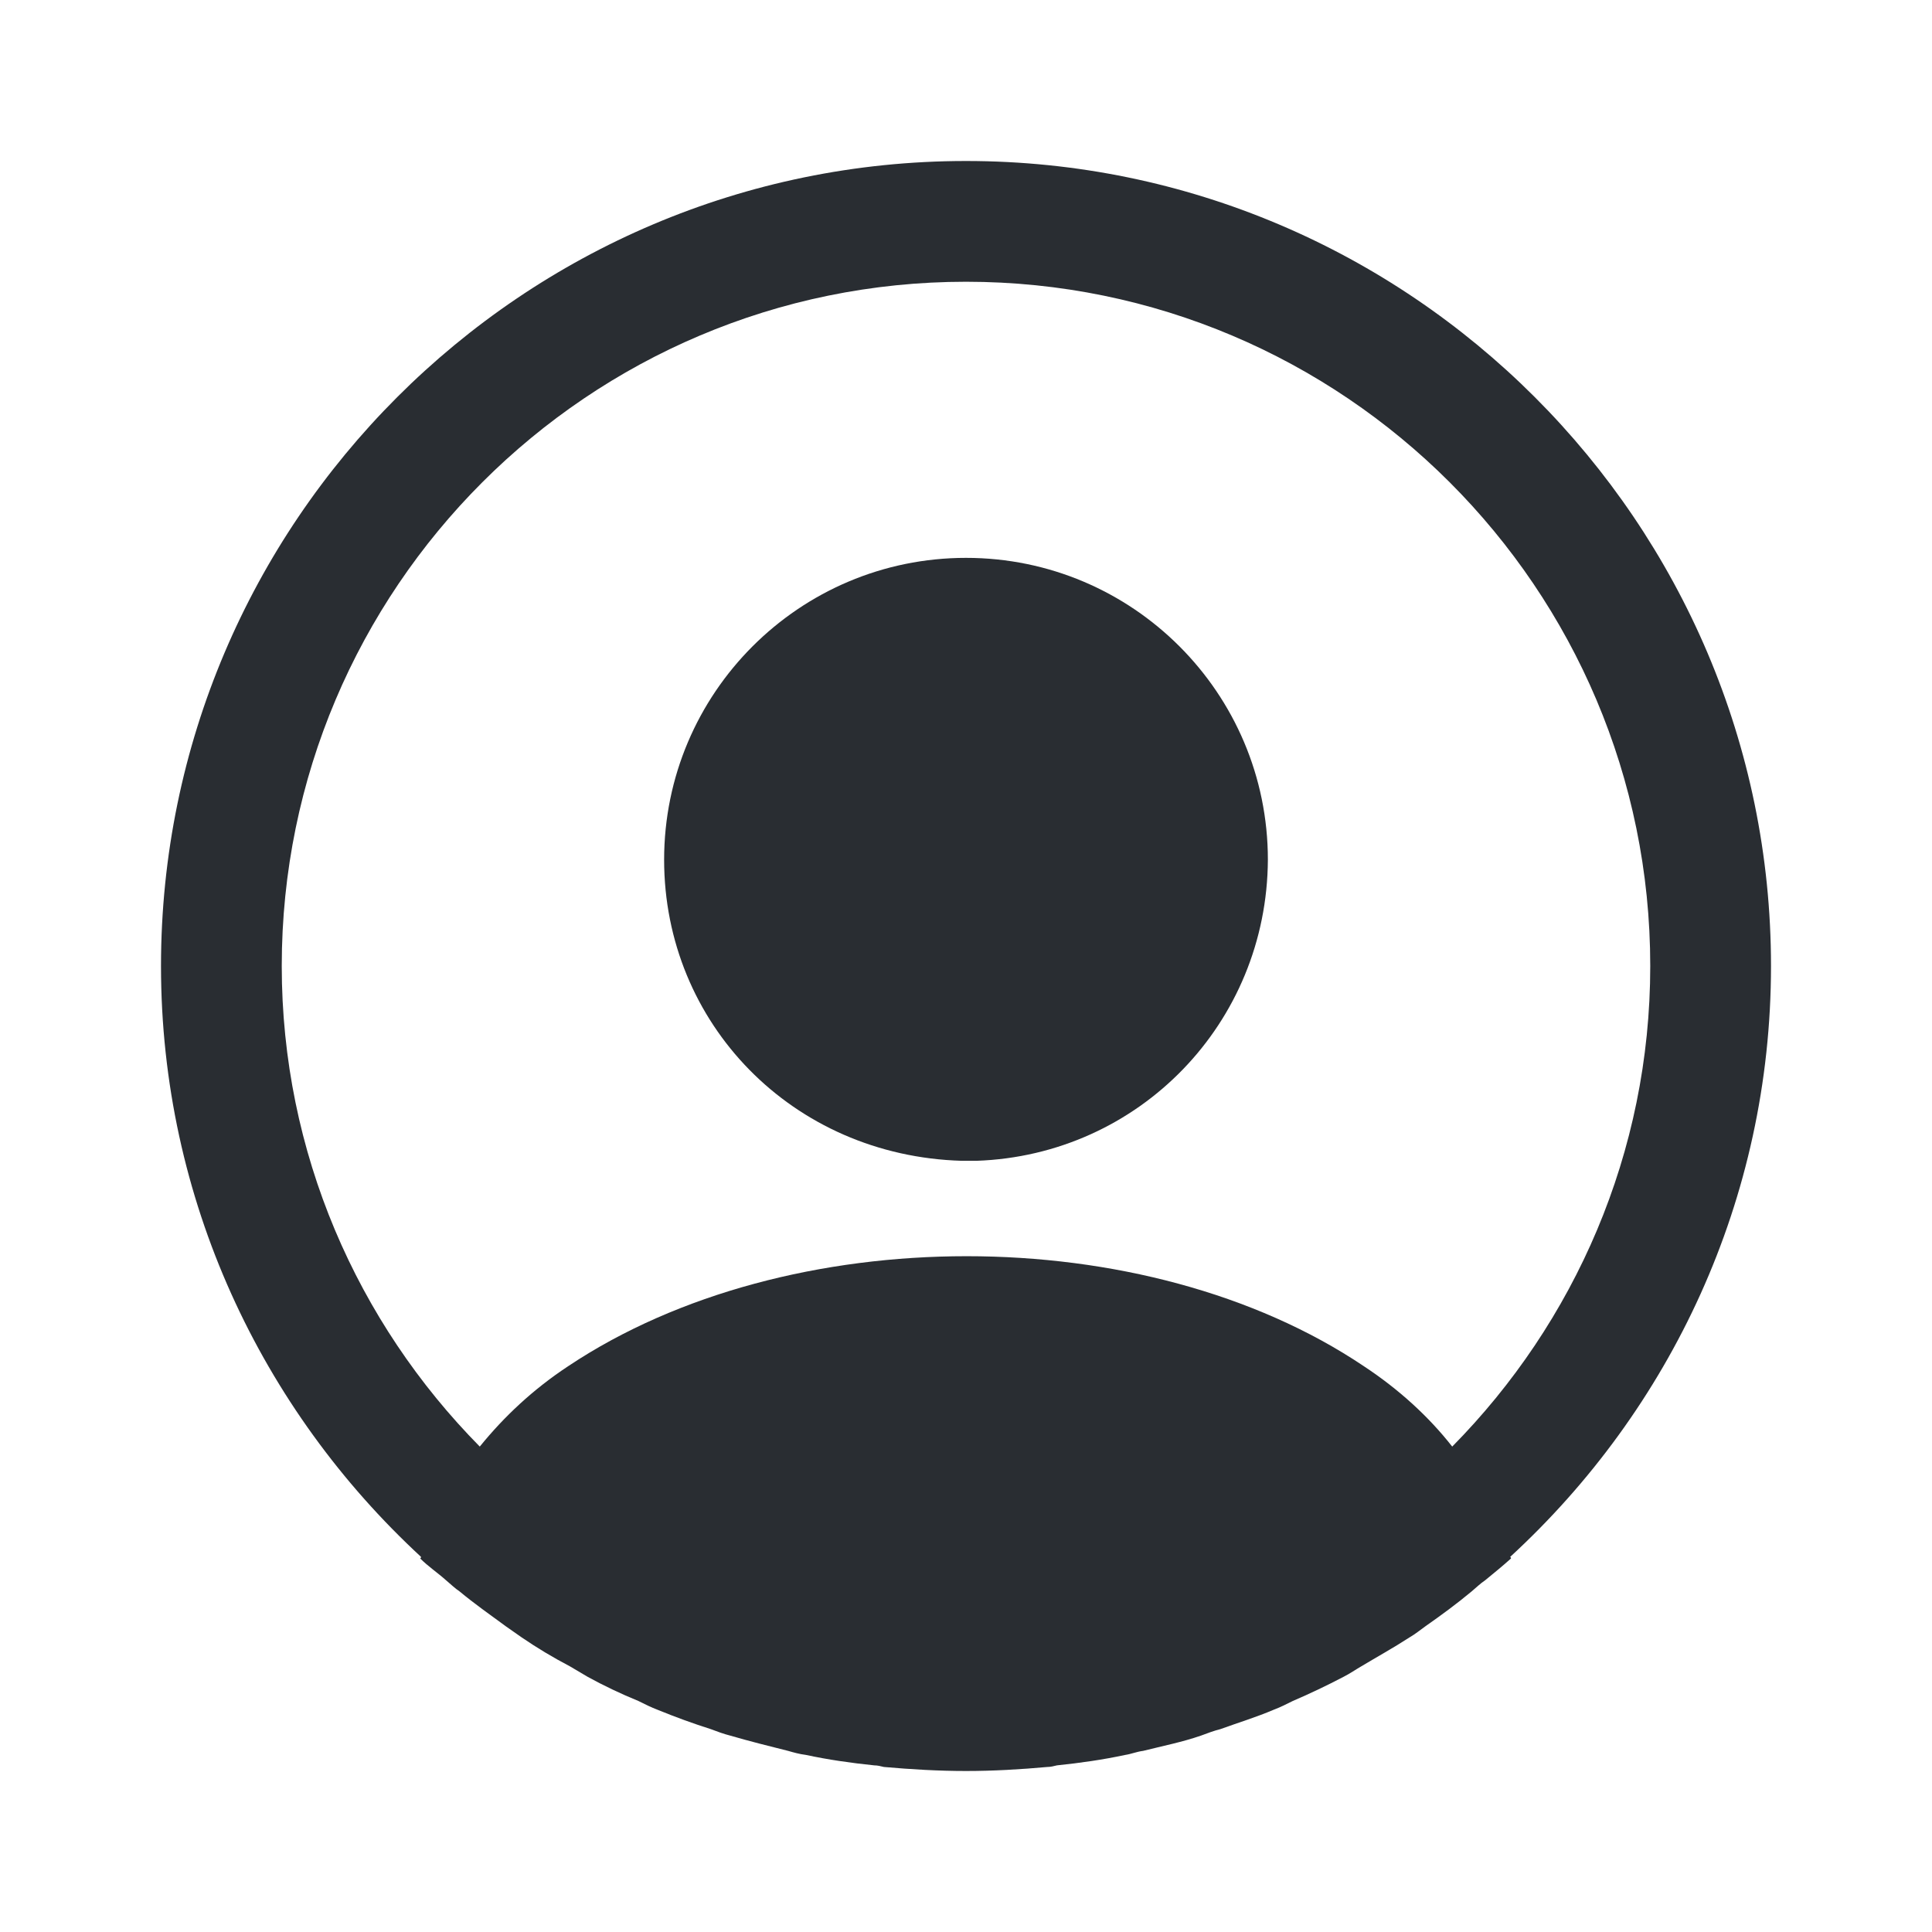
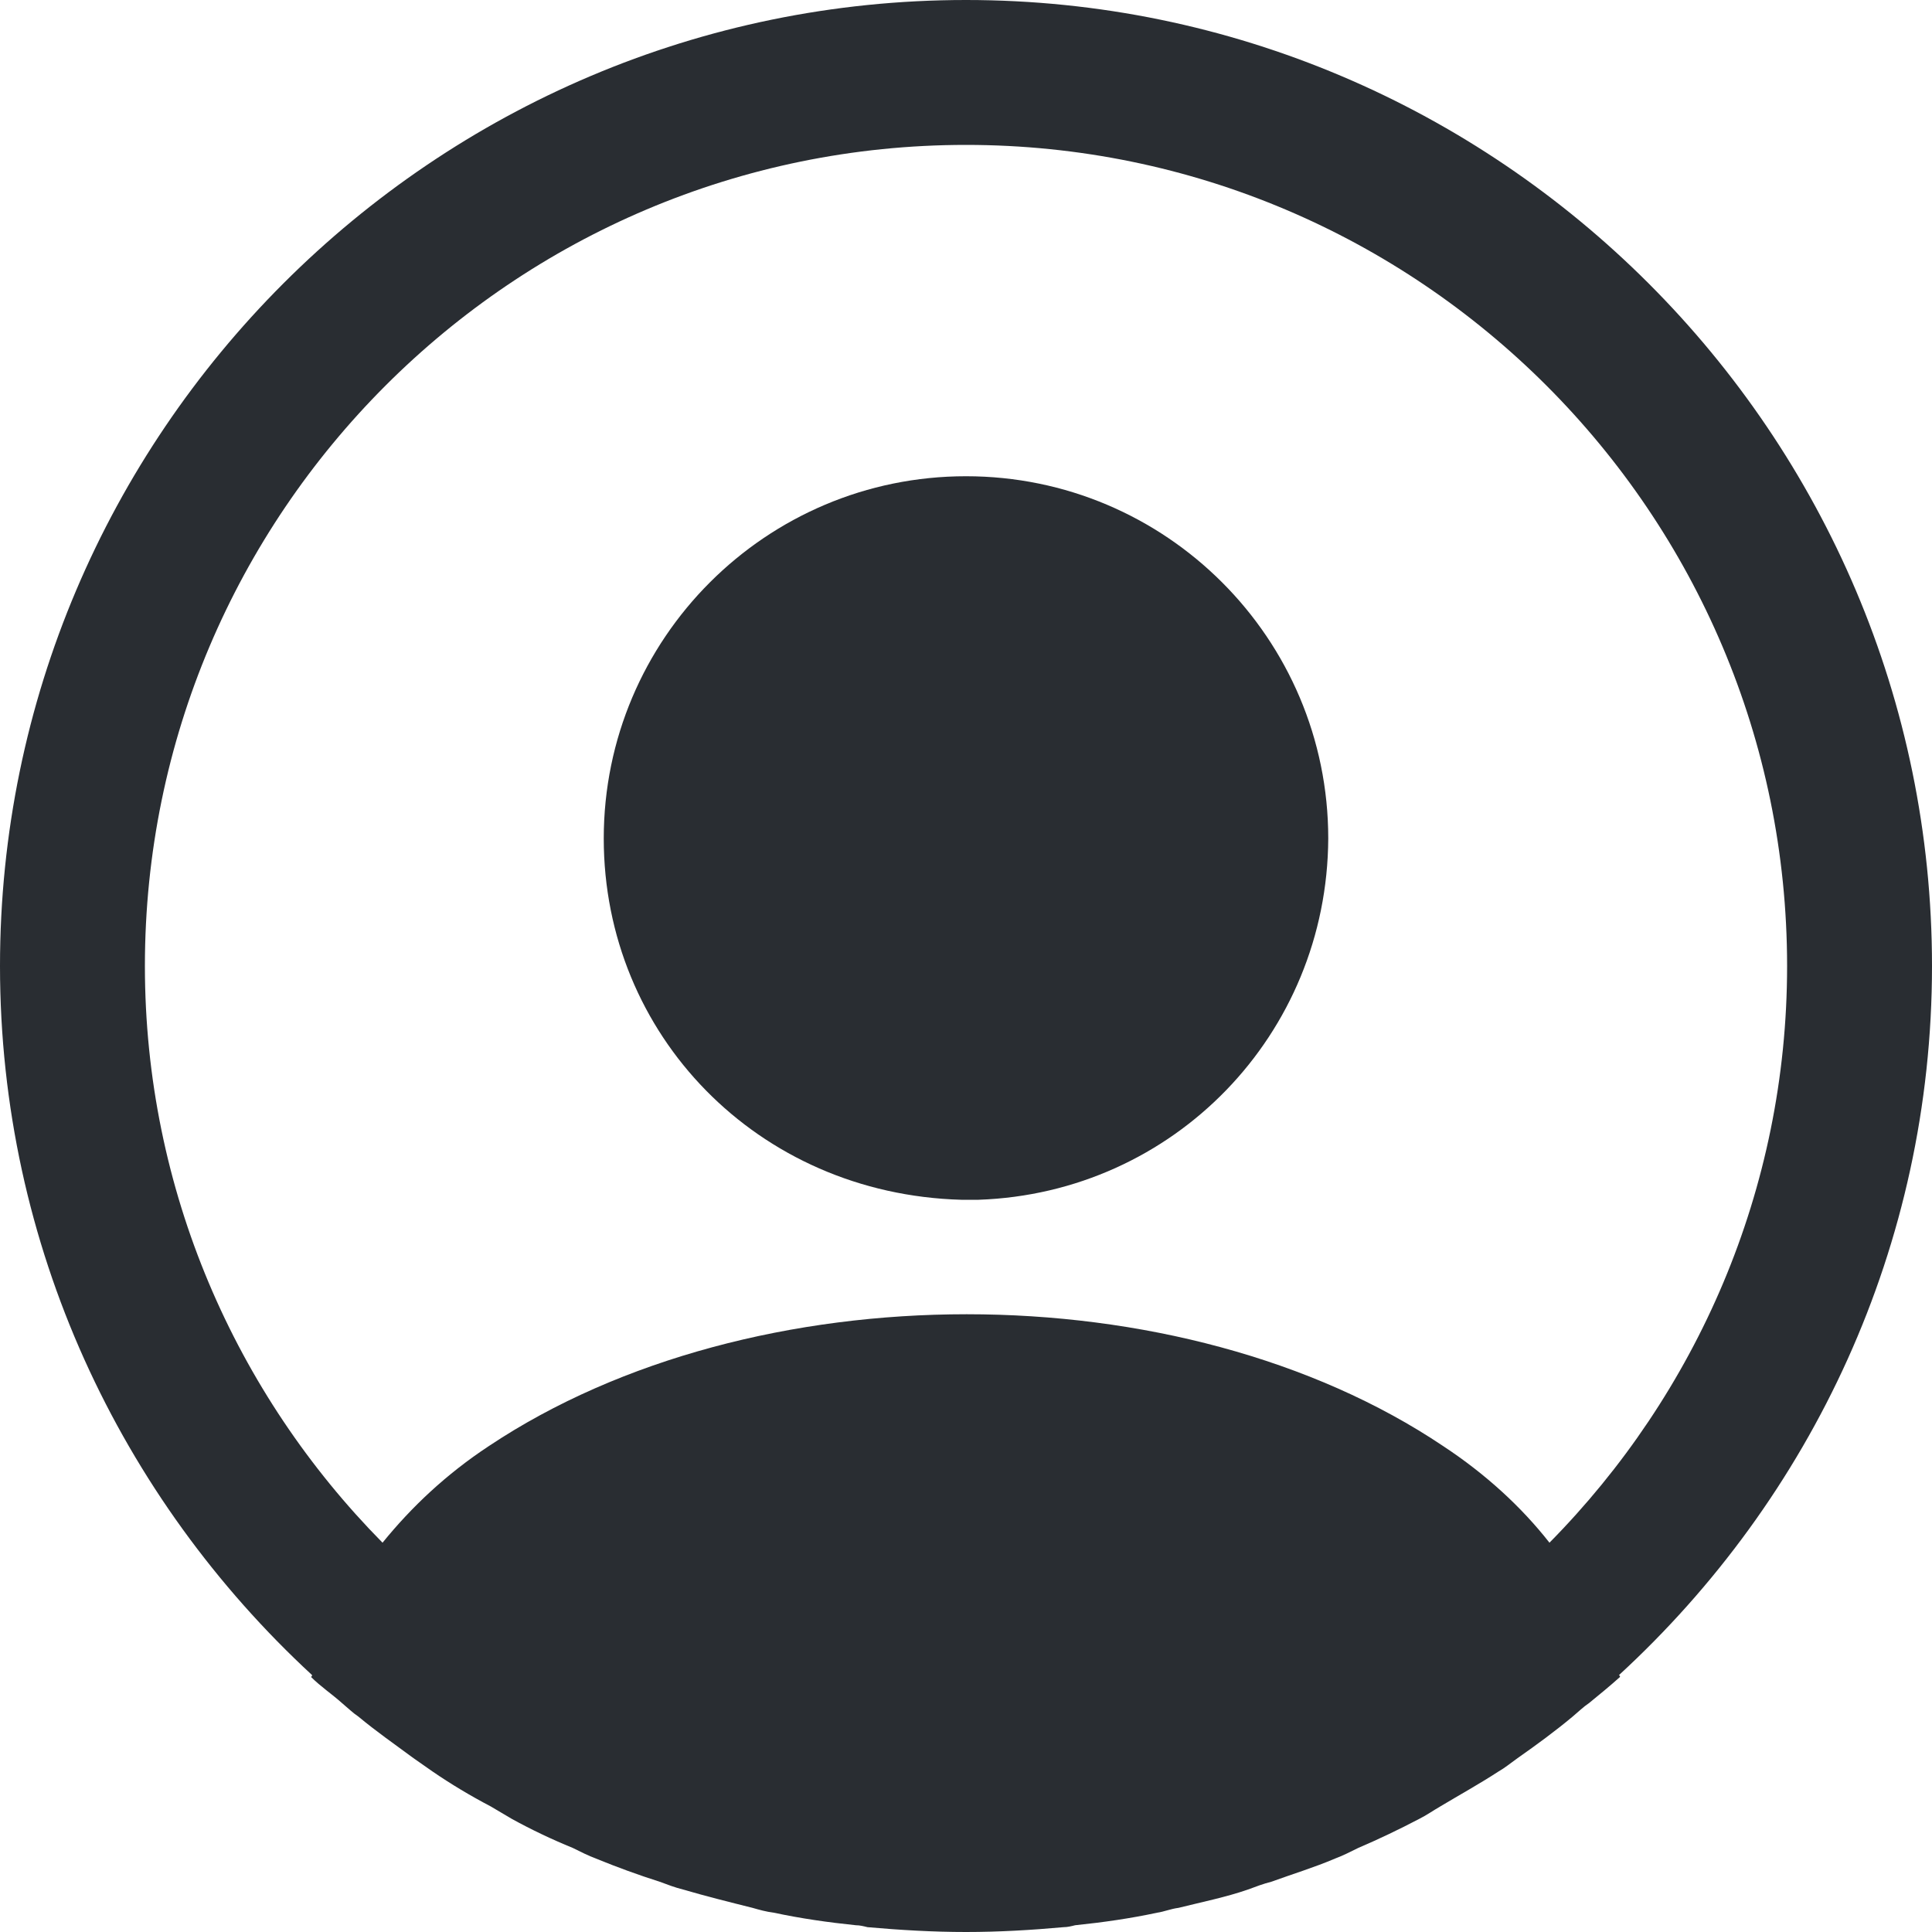
- <svg xmlns="http://www.w3.org/2000/svg" width="800px" height="800px" viewBox="0 0 24 24" fill="none">
+ <svg xmlns="http://www.w3.org/2000/svg" width="800px" height="800px" viewBox="2 2 20 20" fill="none">
  <path d="M22 12C22 6.49 17.51 2 12 2C6.49 2 2 6.49 2 12C2 14.9 3.25 17.51 5.23 19.34C5.23 19.35 5.23 19.35 5.22 19.36C5.32 19.46 5.44 19.54 5.54 19.63C5.6 19.68 5.65 19.73 5.71 19.77C5.89 19.92 6.09 20.06 6.28 20.2C6.35 20.25 6.41 20.29 6.48 20.34C6.67 20.47 6.87 20.59 7.08 20.7C7.15 20.74 7.23 20.79 7.3 20.83C7.5 20.94 7.71 21.04 7.93 21.13C8.01 21.17 8.09 21.21 8.17 21.24C8.39 21.33 8.61 21.41 8.83 21.48C8.91 21.51 8.99 21.54 9.07 21.56C9.31 21.63 9.55 21.69 9.79 21.75C9.86 21.77 9.93 21.79 10.01 21.8C10.29 21.86 10.57 21.9 10.86 21.93C10.9 21.93 10.94 21.94 10.98 21.95C11.32 21.98 11.66 22 12 22C12.34 22 12.68 21.98 13.01 21.95C13.05 21.95 13.09 21.94 13.13 21.93C13.42 21.9 13.7 21.86 13.98 21.8C14.05 21.79 14.12 21.76 14.2 21.75C14.44 21.69 14.69 21.64 14.92 21.56C15 21.53 15.08 21.5 15.16 21.48C15.38 21.4 15.61 21.33 15.82 21.24C15.9 21.21 15.98 21.17 16.06 21.13C16.27 21.04 16.48 20.94 16.69 20.83C16.77 20.79 16.84 20.74 16.91 20.7C17.11 20.58 17.31 20.47 17.51 20.34C17.58 20.3 17.64 20.25 17.71 20.2C17.91 20.06 18.1 19.92 18.28 19.77C18.34 19.72 18.39 19.67 18.45 19.63C18.56 19.54 18.67 19.45 18.77 19.36C18.77 19.35 18.77 19.35 18.76 19.34C20.75 17.51 22 14.9 22 12ZM16.94 16.97C14.23 15.15 9.79 15.15 7.06 16.97C6.62 17.26 6.26 17.6 5.96 17.97C4.44 16.43 3.5 14.32 3.5 12C3.5 7.31 7.31 3.5 12 3.5C16.69 3.5 20.5 7.31 20.5 12C20.5 14.32 19.56 16.43 18.04 17.97C17.75 17.6 17.38 17.26 16.94 16.97Z" fill="#292D32" />
  <path d="M12 6.93C9.93 6.93 8.25 8.61 8.25 10.68C8.25 12.71 9.84 14.36 11.95 14.42C11.98 14.42 12.02 14.42 12.04 14.42C12.06 14.42 12.09 14.42 12.11 14.42C12.12 14.42 12.13 14.42 12.13 14.42C14.15 14.35 15.74 12.71 15.75 10.68C15.75 8.61 14.07 6.93 12 6.93Z" fill="#292D32" />
</svg>
